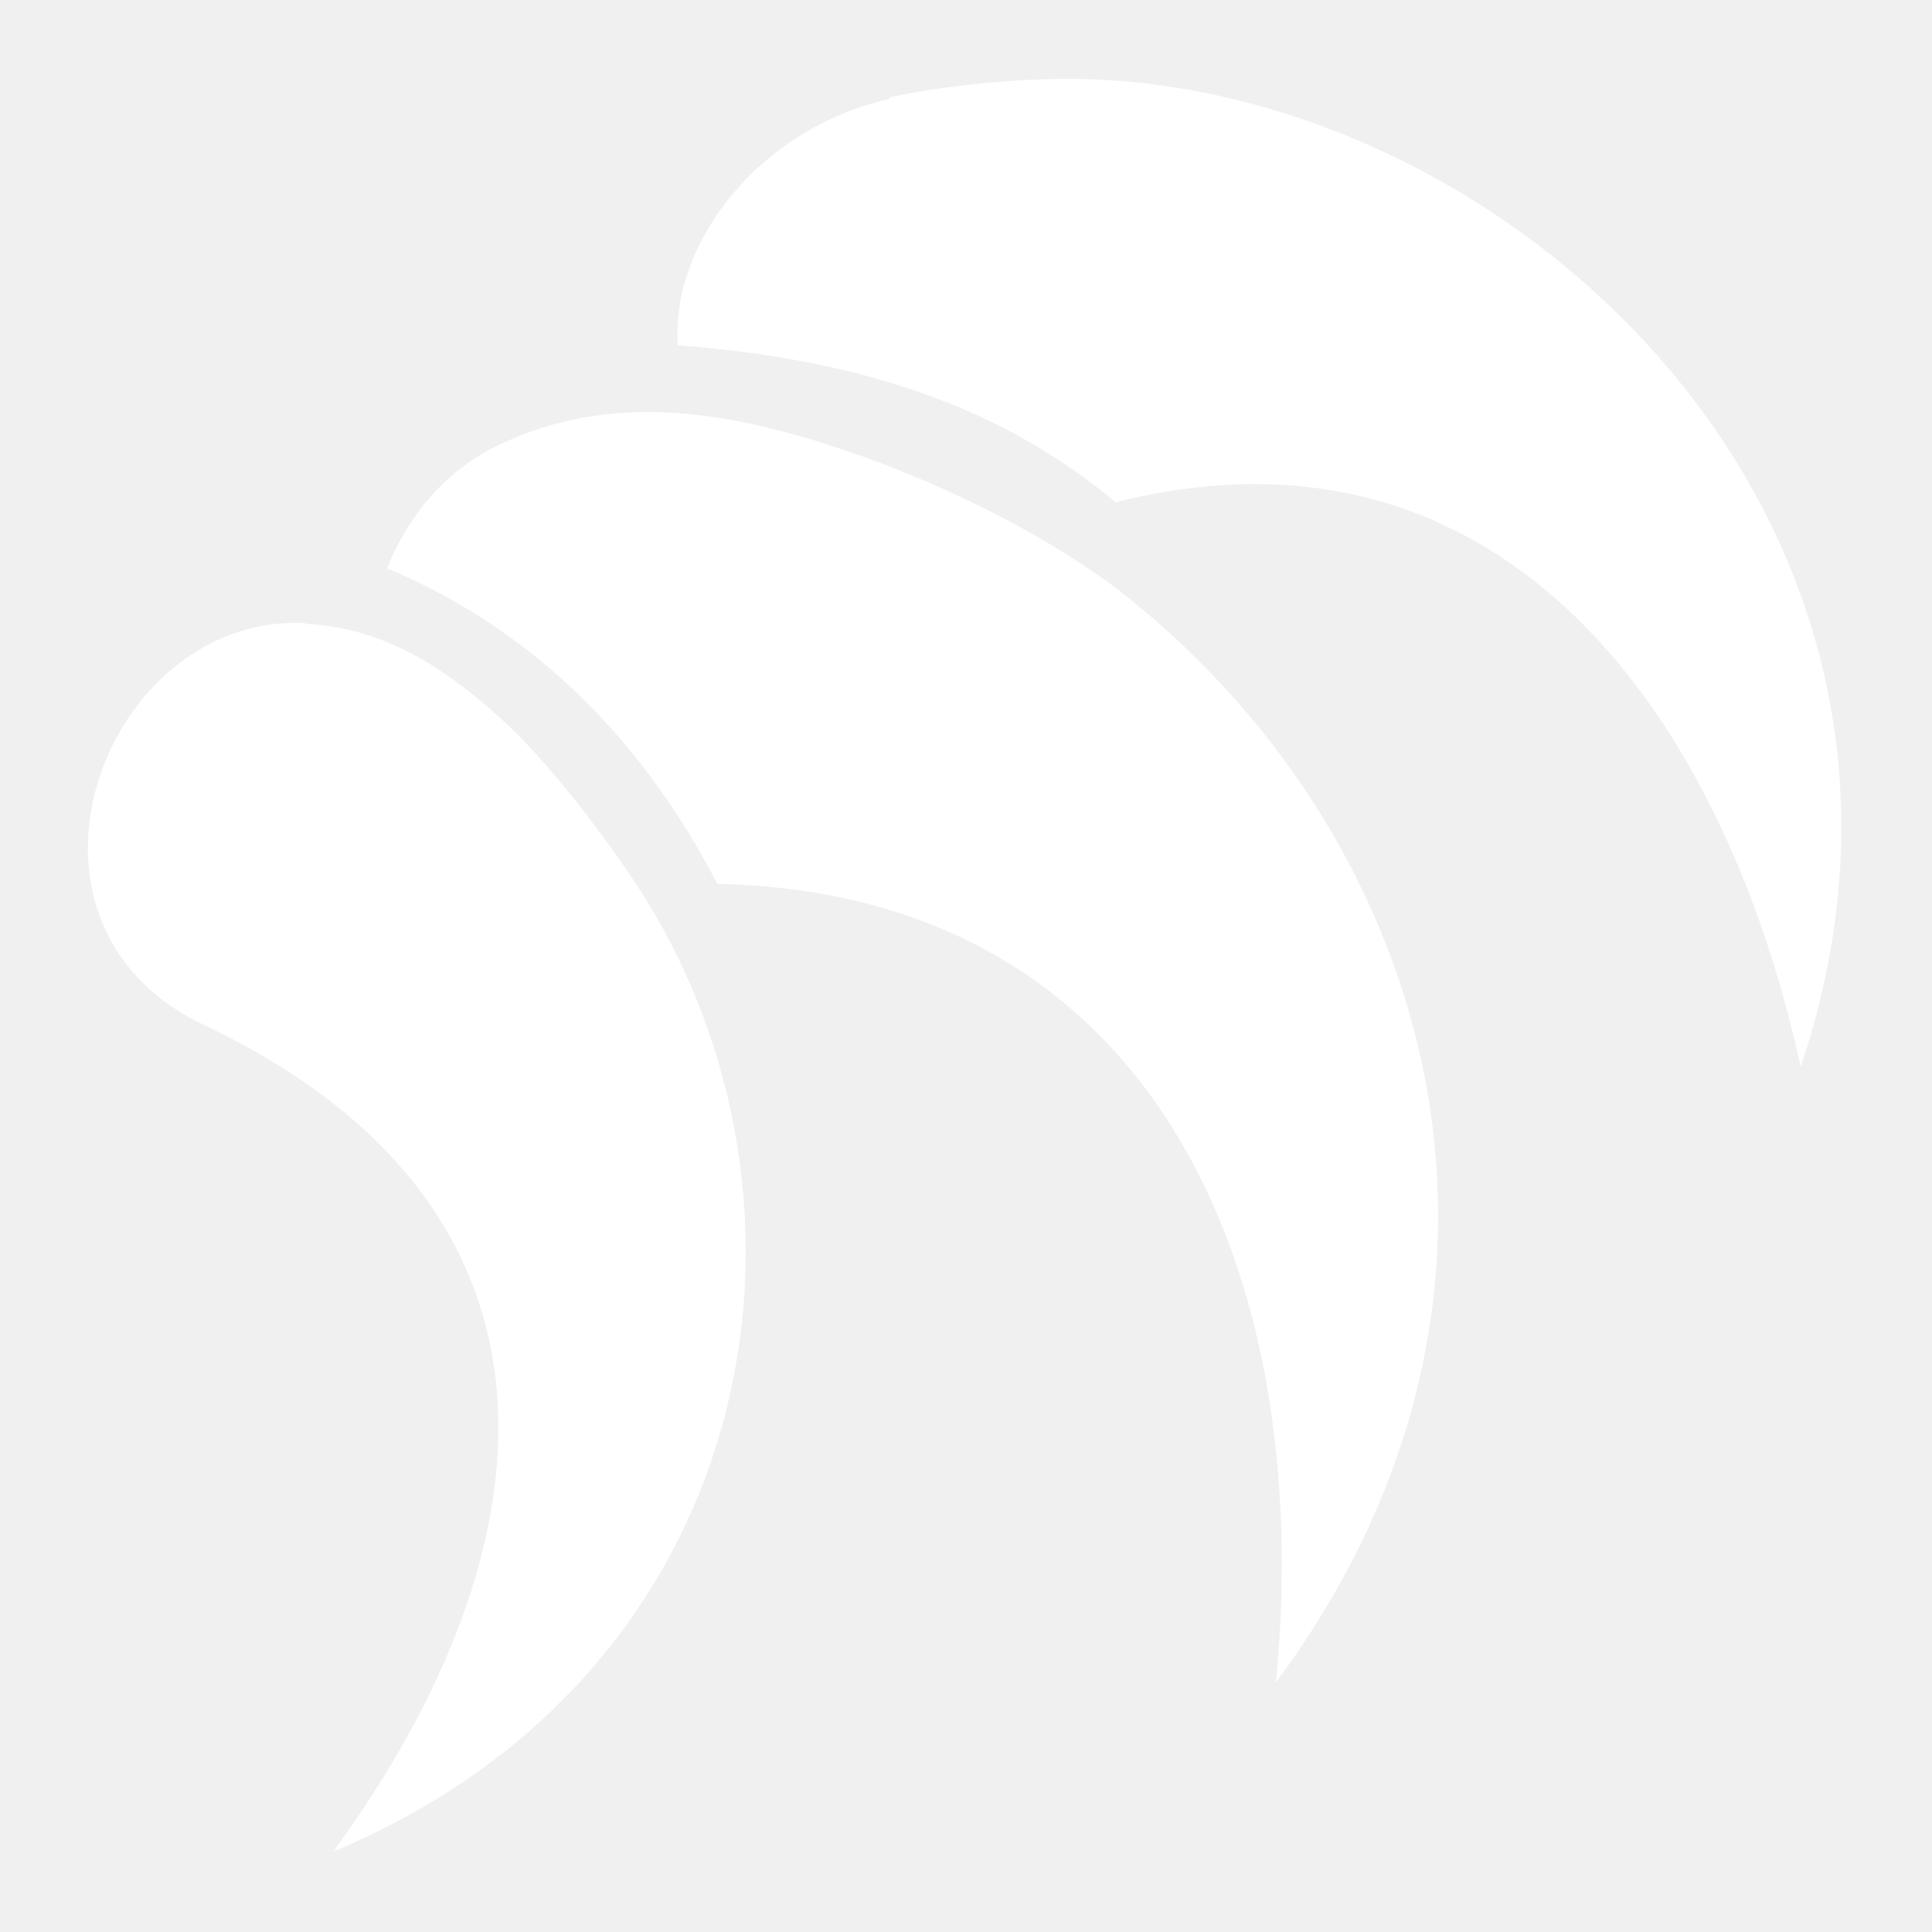
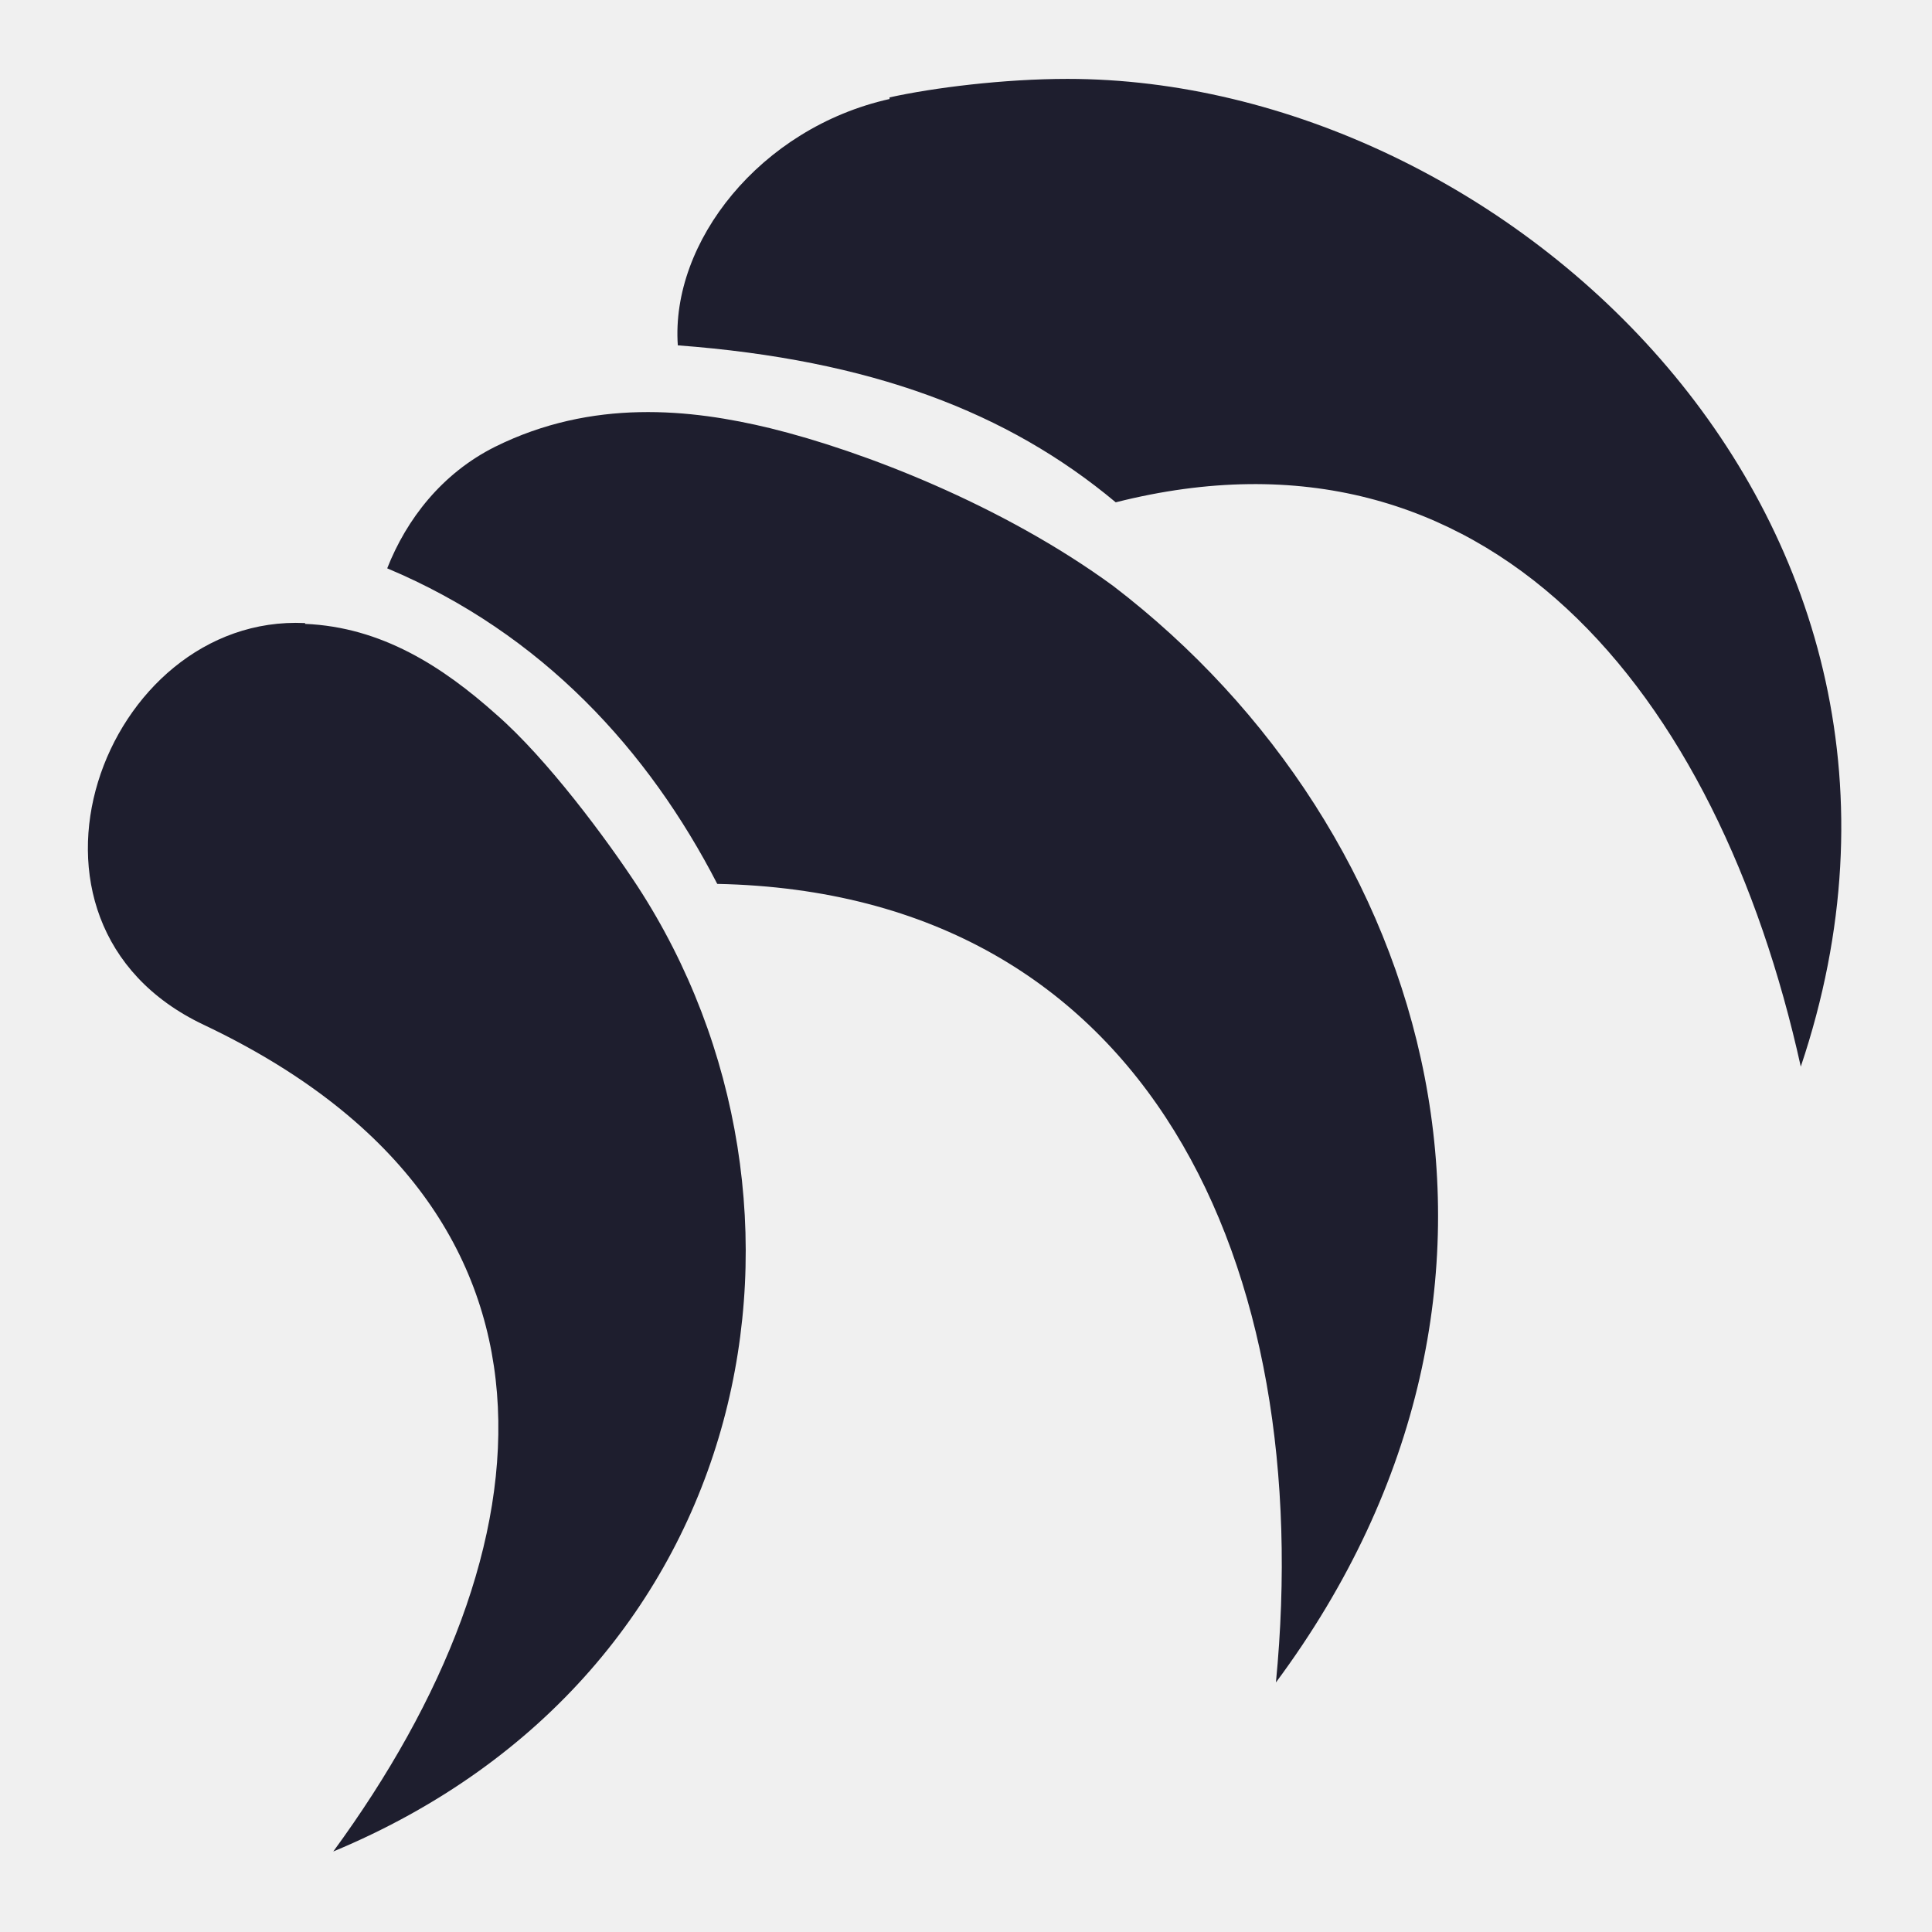
- <svg xmlns="http://www.w3.org/2000/svg" width="24" height="24" viewBox="0 0 24 24" fill="#fff">
+ <svg xmlns="http://www.w3.org/2000/svg" width="24" height="24" viewBox="0 0 24 24" fill="#1e1e2e">
  <path d="m11.05,1.23c-1.61.36-2.72,1.78-2.63,3.06,2.4.18,4.1.83,5.44,1.95,4.62-1.17,7.48,2.35,8.51,7.01,2.29-6.81-3.67-12.27-9.11-12.27-.79,0-1.67.11-2.21.23Zm-4.9,4.32c-.66.33-1.1.9-1.34,1.51,1.93.81,3.25,2.27,4.1,3.92,5.39.11,7.44,4.77,6.94,9.92,3.66-4.93,1.94-10.59-2.02-13.62-1.38-1.01-3.12-1.68-4.26-1.96-.99-.24-2.21-.37-3.42.23Zm-2.36,2.19c-2.5-.12-3.94,3.72-1.26,4.99,4.81,2.28,4.37,6.5,1.61,10.27,5.31-2.21,6.35-8.04,3.78-11.99-.38-.58-1.12-1.58-1.75-2.13-.67-.6-1.43-1.09-2.38-1.13Z" />
</svg>
